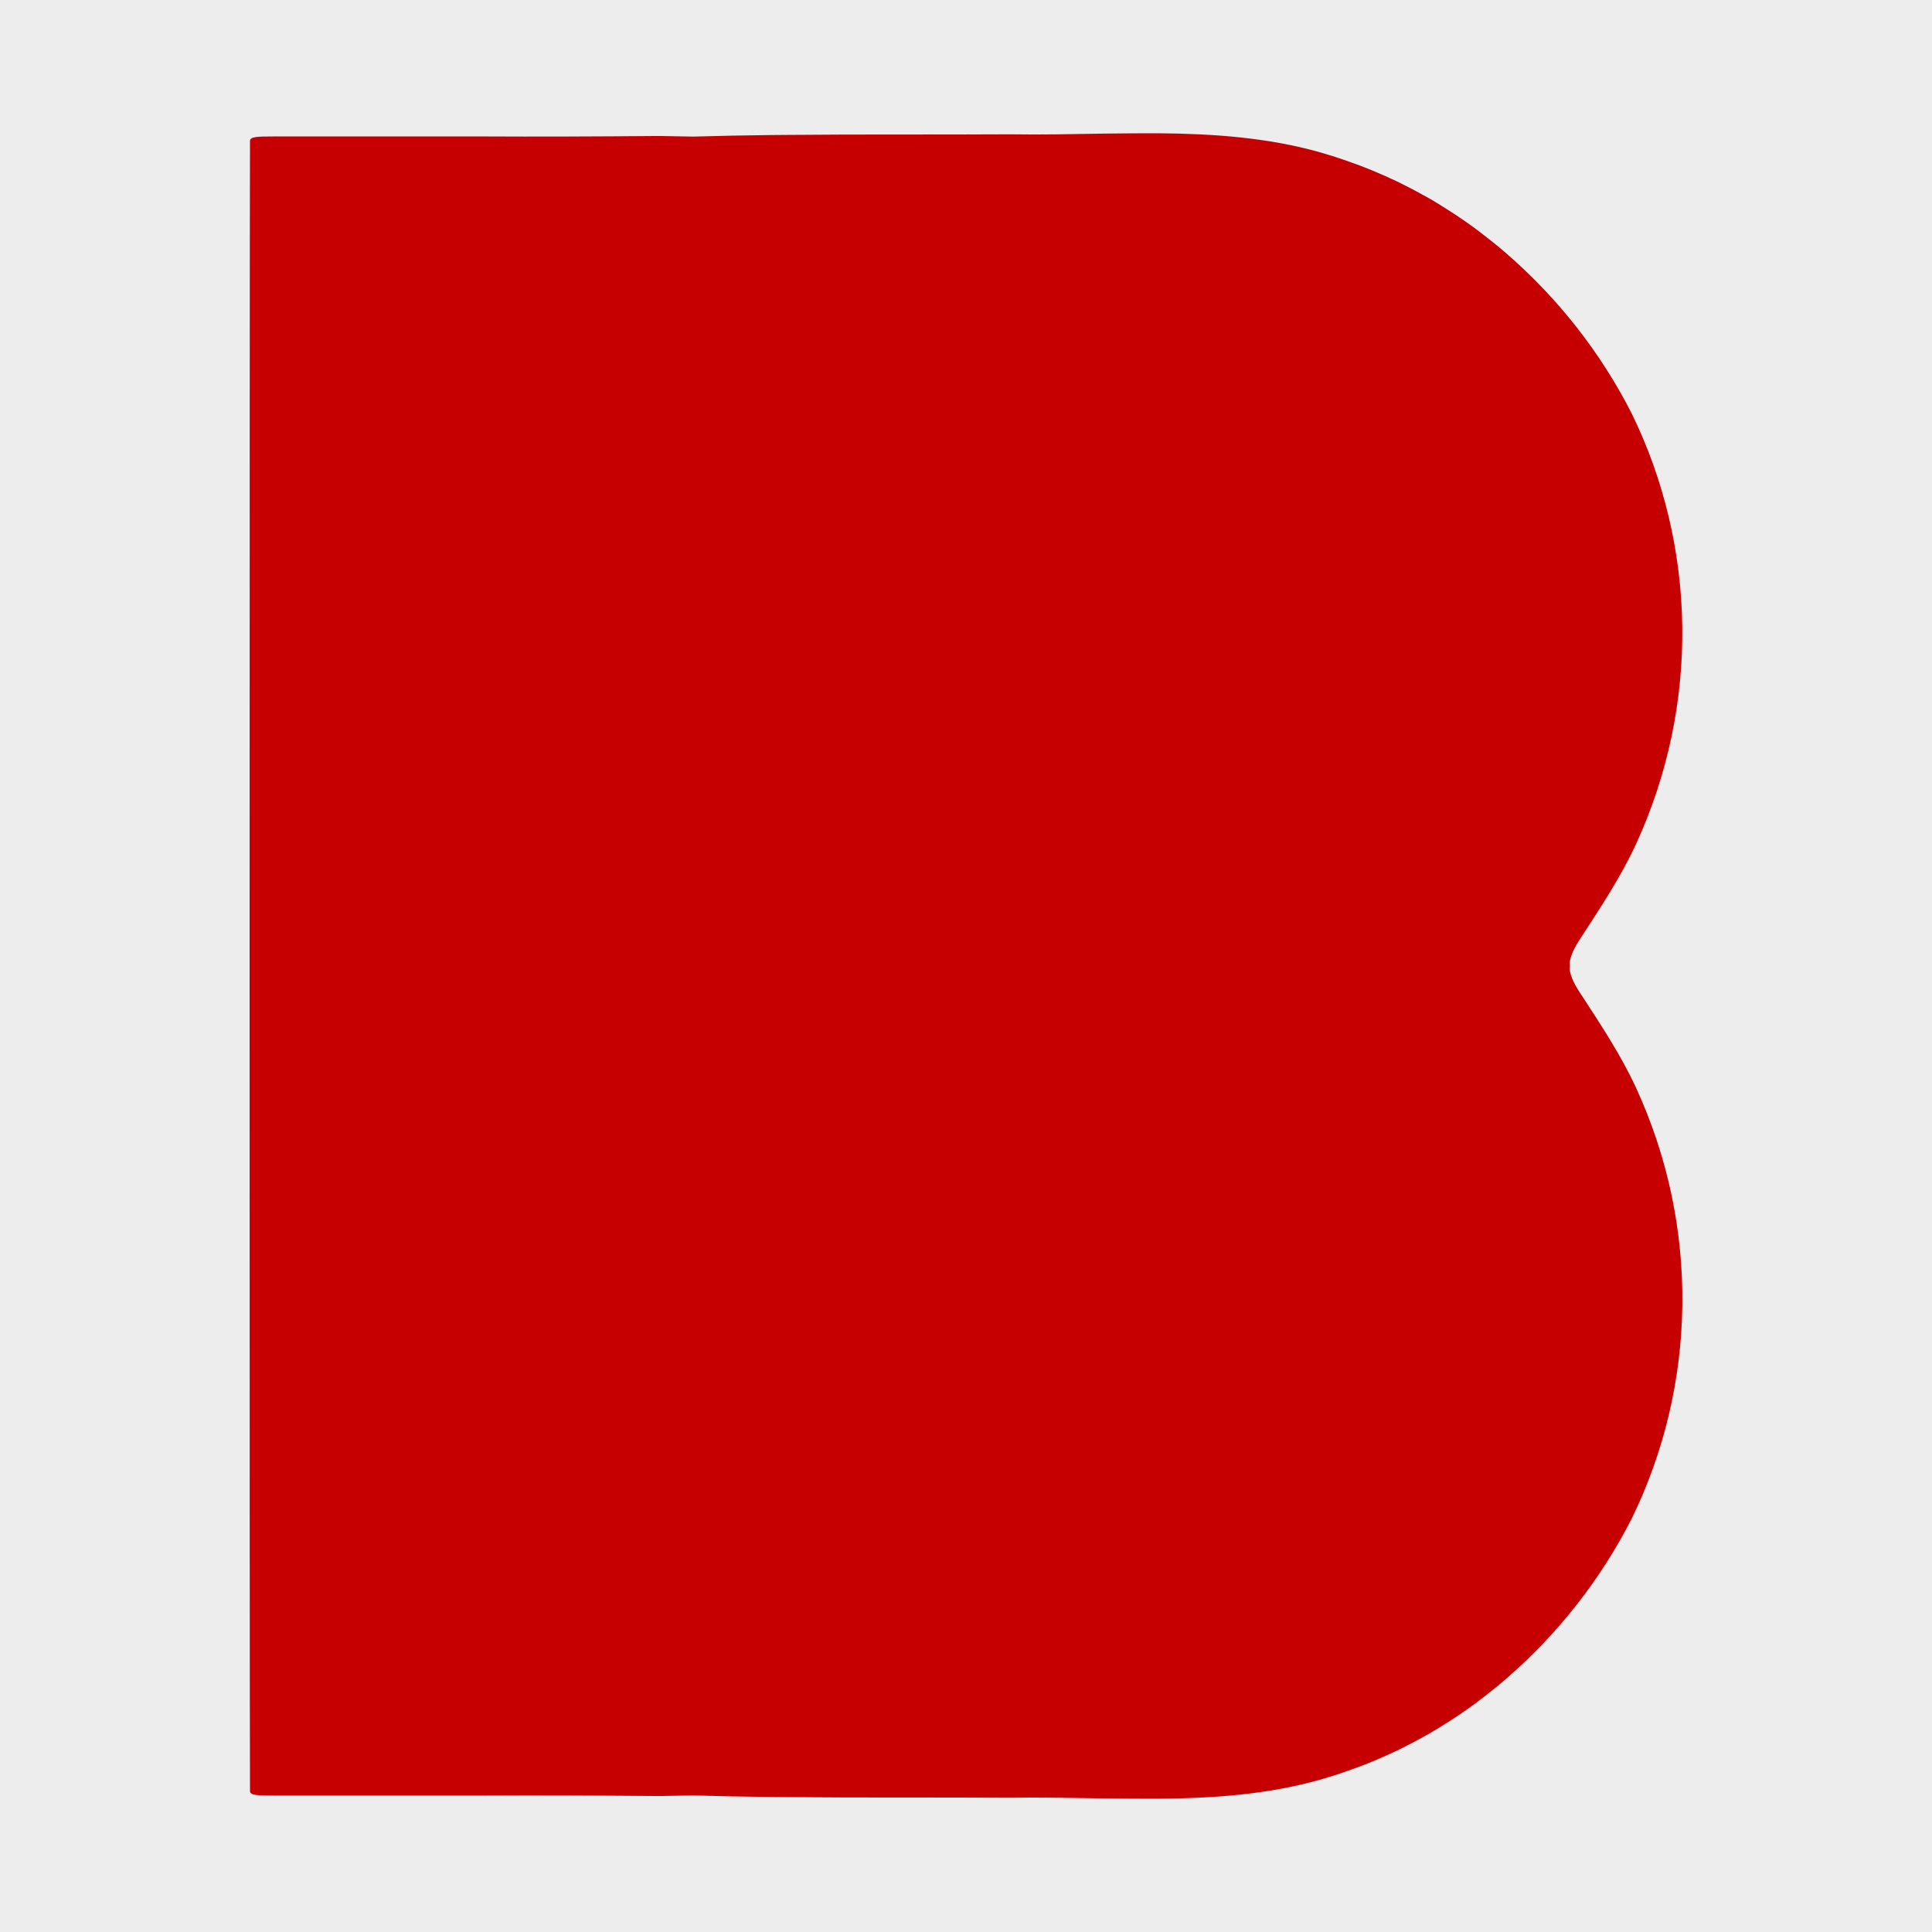
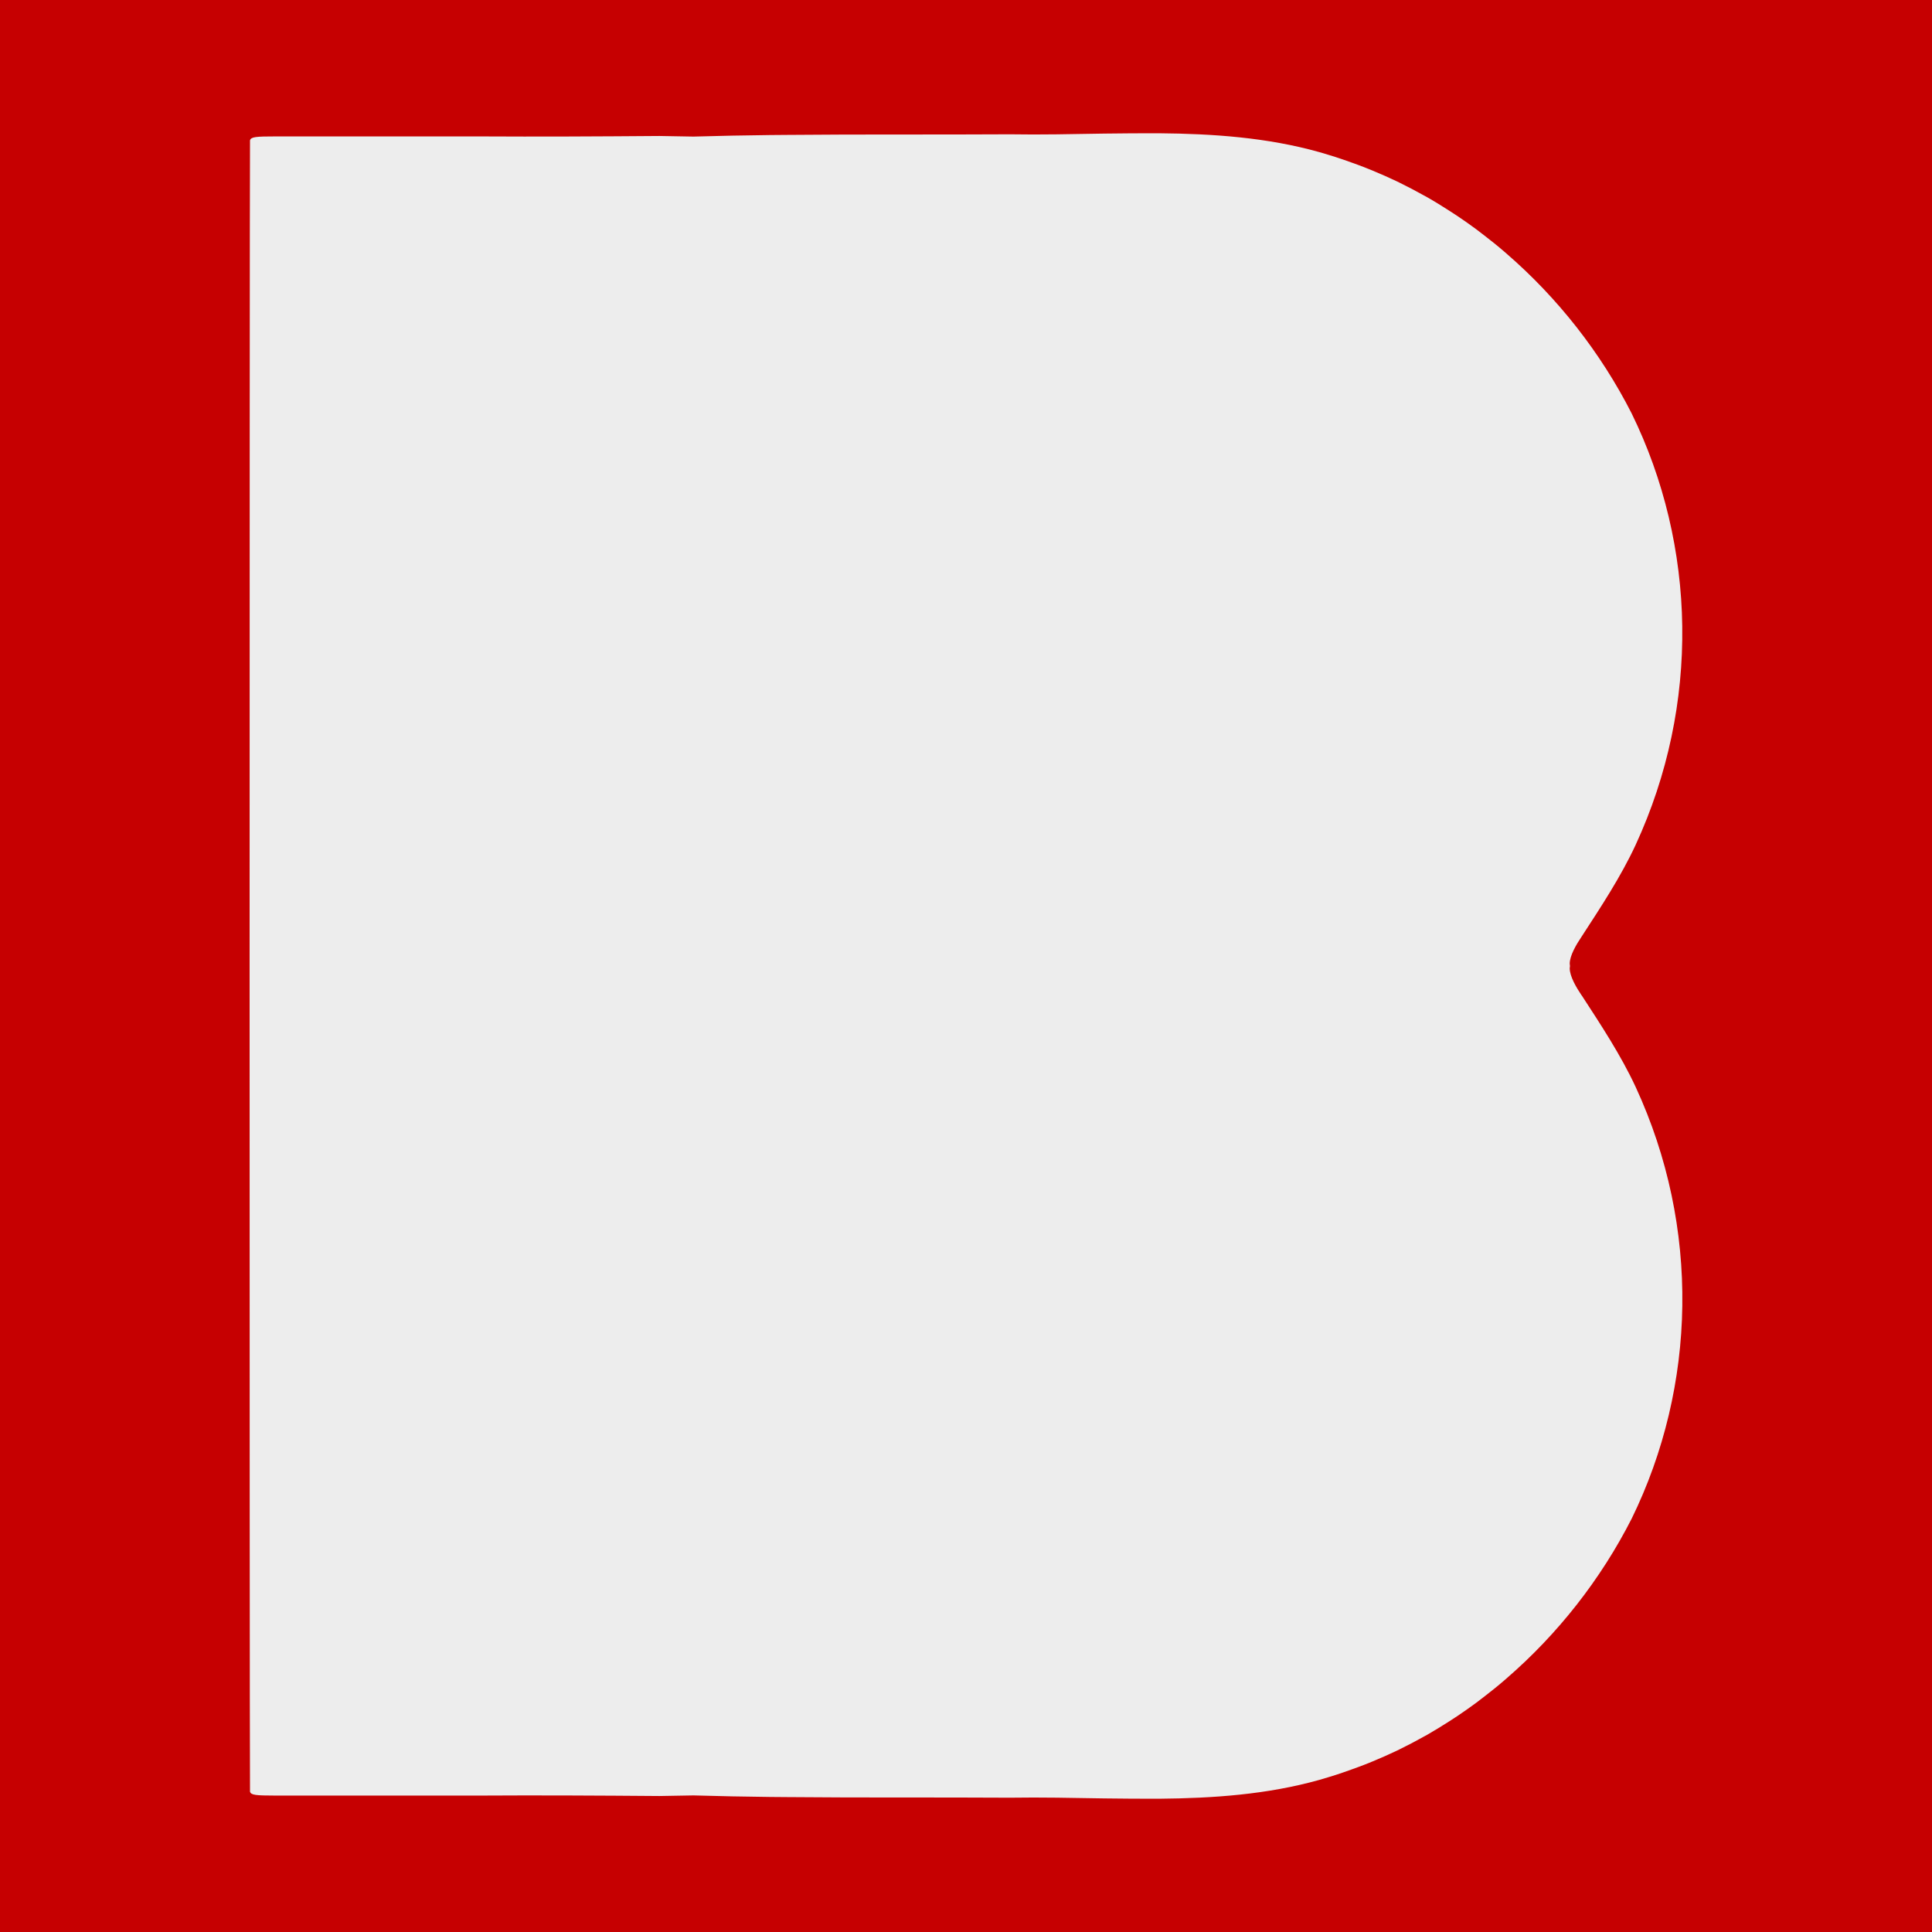
- <svg xmlns="http://www.w3.org/2000/svg" viewBox="131.3 123.28 574.56 574.56" role="img" aria-label="Barykady Kultury">
-   <rect x="131.3" y="123.28" width="574.56" height="574.56" fill="#ededed" />
-   <path fill="#c60001" d="M601.66,419.3c-1.59-2.37-3.5-5.6-3.54-8,0-.25.06-.49.08-.74-.02-.25-.08-.49-.08-.74.04-2.41,1.95-5.64,3.54-8,5.67-8.74,11.65-17.76,16.06-27.27,19.29-41.75,18.08-88.98-1.19-128.34-9.17-18.03-21.95-34.32-37.26-47.56-.21-.18-.41-.36-.62-.54-1.93-1.68-3.95-3.27-5.97-4.84-.81-.62-1.61-1.25-2.42-1.85-1.82-1.35-3.68-2.66-5.57-3.92-.83-.56-1.68-1.1-2.52-1.64-2.12-1.36-4.26-2.69-6.45-3.93-.32-.18-.65-.35-.97-.53-2.38-1.33-4.78-2.59-7.23-3.79-.24-.12-.47-.24-.71-.35-2.42-1.16-4.87-2.23-7.34-3.26-.81-.33-1.62-.66-2.44-.98-1.28-.51-2.58-.96-3.87-1.43-.82-.29-1.63-.6-2.46-.87-1.51-.53-3.03-1-4.54-1.46-.84-.26-1.68-.51-2.53-.75-15.46-4.34-31.54-5.46-47.74-5.6-5.41-.02-10.83.04-16.27.1-9.39.15-18.76.37-28.01.21-22.06.13-44.11-.03-66.29.18-1.63.02-3.26.03-4.89.04-7.61.09-15.24.23-22.89.46-3.2-.07-6.61-.13-10.11-.18-17.87.14-35.75.23-53.73.13-17.16,0-48.45,0-60.37,0-6.03,0-7.39.14-7.68,1.17-.08,12.98-.11,129.07-.12,245.54,0,116.48.04,232.57.12,245.54.3,1.03,1.65,1.16,7.68,1.17,11.92.01,43.2,0,60.37,0,17.97-.11,35.86-.01,53.73.13,3.5-.05,6.91-.11,10.11-.18,7.65.23,15.26.37,22.87.46,1.66.02,3.33.03,5,.04,22.15.21,44.17.05,66.21.18,9.24-.15,18.61.06,28,.21,5.44.06,10.87.12,16.28.1,16.2-.14,32.28-1.26,47.74-5.6.84-.24,1.69-.49,2.53-.75,1.52-.46,3.04-.93,4.54-1.46.83-.27,1.64-.58,2.46-.87,1.29-.47,2.59-.92,3.87-1.43.82-.32,1.63-.65,2.44-.98,2.47-1.03,4.93-2.1,7.35-3.26.23-.11.46-.23.7-.35,2.45-1.19,4.86-2.46,7.23-3.79.32-.18.65-.35.97-.53,2.19-1.25,4.33-2.58,6.45-3.93.84-.54,1.69-1.09,2.52-1.64,1.89-1.26,3.74-2.57,5.57-3.92.82-.61,1.62-1.23,2.43-1.86,2.03-1.57,4.04-3.16,5.97-4.84.21-.18.41-.36.62-.54,15.31-13.23,28.09-29.53,37.26-47.56,19.27-39.37,20.48-86.6,1.19-128.34-4.41-9.51-10.38-18.53-16.06-27.27Z" />
+ <svg xmlns="http://www.w3.org/2000/svg" viewBox="131.3 123.28 574.56 574.56" width="512" height="512" role="img" aria-label="Barykady Kultury">
+   <rect x="131.3" y="123.28" width="574.56" height="574.56" fill="#c60001" />
+   <path fill="#ededed" d="M601.66,419.3c-1.59-2.37-3.5-5.6-3.54-8,0-.25.06-.49.08-.74-.02-.25-.08-.49-.08-.74.04-2.41,1.95-5.64,3.54-8,5.67-8.74,11.65-17.76,16.06-27.27,19.29-41.75,18.08-88.98-1.19-128.34-9.17-18.03-21.95-34.32-37.26-47.56-.21-.18-.41-.36-.62-.54-1.93-1.68-3.95-3.27-5.97-4.84-.81-.62-1.61-1.25-2.42-1.85-1.82-1.35-3.68-2.66-5.57-3.92-.83-.56-1.68-1.1-2.52-1.64-2.12-1.36-4.26-2.69-6.45-3.93-.32-.18-.65-.35-.97-.53-2.38-1.33-4.78-2.59-7.23-3.79-.24-.12-.47-.24-.71-.35-2.42-1.16-4.87-2.23-7.34-3.26-.81-.33-1.62-.66-2.44-.98-1.28-.51-2.58-.96-3.87-1.43-.82-.29-1.63-.6-2.46-.87-1.51-.53-3.03-1-4.54-1.46-.84-.26-1.68-.51-2.53-.75-15.46-4.34-31.54-5.46-47.74-5.6-5.41-.02-10.83.04-16.27.1-9.39.15-18.76.37-28.01.21-22.06.13-44.11-.03-66.29.18-1.63.02-3.26.03-4.89.04-7.61.09-15.24.23-22.89.46-3.2-.07-6.61-.13-10.11-.18-17.87.14-35.75.23-53.73.13-17.16,0-48.45,0-60.37,0-6.03,0-7.39.14-7.68,1.17-.08,12.98-.11,129.07-.12,245.54,0,116.48.04,232.57.12,245.54.3,1.03,1.65,1.16,7.68,1.17,11.92.01,43.2,0,60.37,0,17.97-.11,35.86-.01,53.73.13,3.5-.05,6.91-.11,10.11-.18,7.65.23,15.26.37,22.87.46,1.66.02,3.33.03,5,.04,22.15.21,44.17.05,66.21.18,9.24-.15,18.61.06,28,.21,5.44.06,10.87.12,16.28.1,16.2-.14,32.28-1.26,47.74-5.6.84-.24,1.69-.49,2.53-.75,1.52-.46,3.04-.93,4.54-1.46.83-.27,1.64-.58,2.46-.87,1.29-.47,2.59-.92,3.87-1.43.82-.32,1.63-.65,2.44-.98,2.47-1.03,4.93-2.1,7.35-3.26.23-.11.46-.23.7-.35,2.45-1.19,4.86-2.46,7.23-3.79.32-.18.65-.35.97-.53,2.19-1.25,4.33-2.58,6.45-3.93.84-.54,1.69-1.09,2.52-1.64,1.89-1.26,3.74-2.57,5.57-3.92.82-.61,1.62-1.23,2.43-1.86,2.03-1.57,4.04-3.16,5.97-4.84.21-.18.41-.36.62-.54,15.31-13.23,28.09-29.53,37.26-47.56,19.27-39.37,20.48-86.6,1.19-128.34-4.41-9.51-10.38-18.53-16.06-27.27Z" />
</svg>
